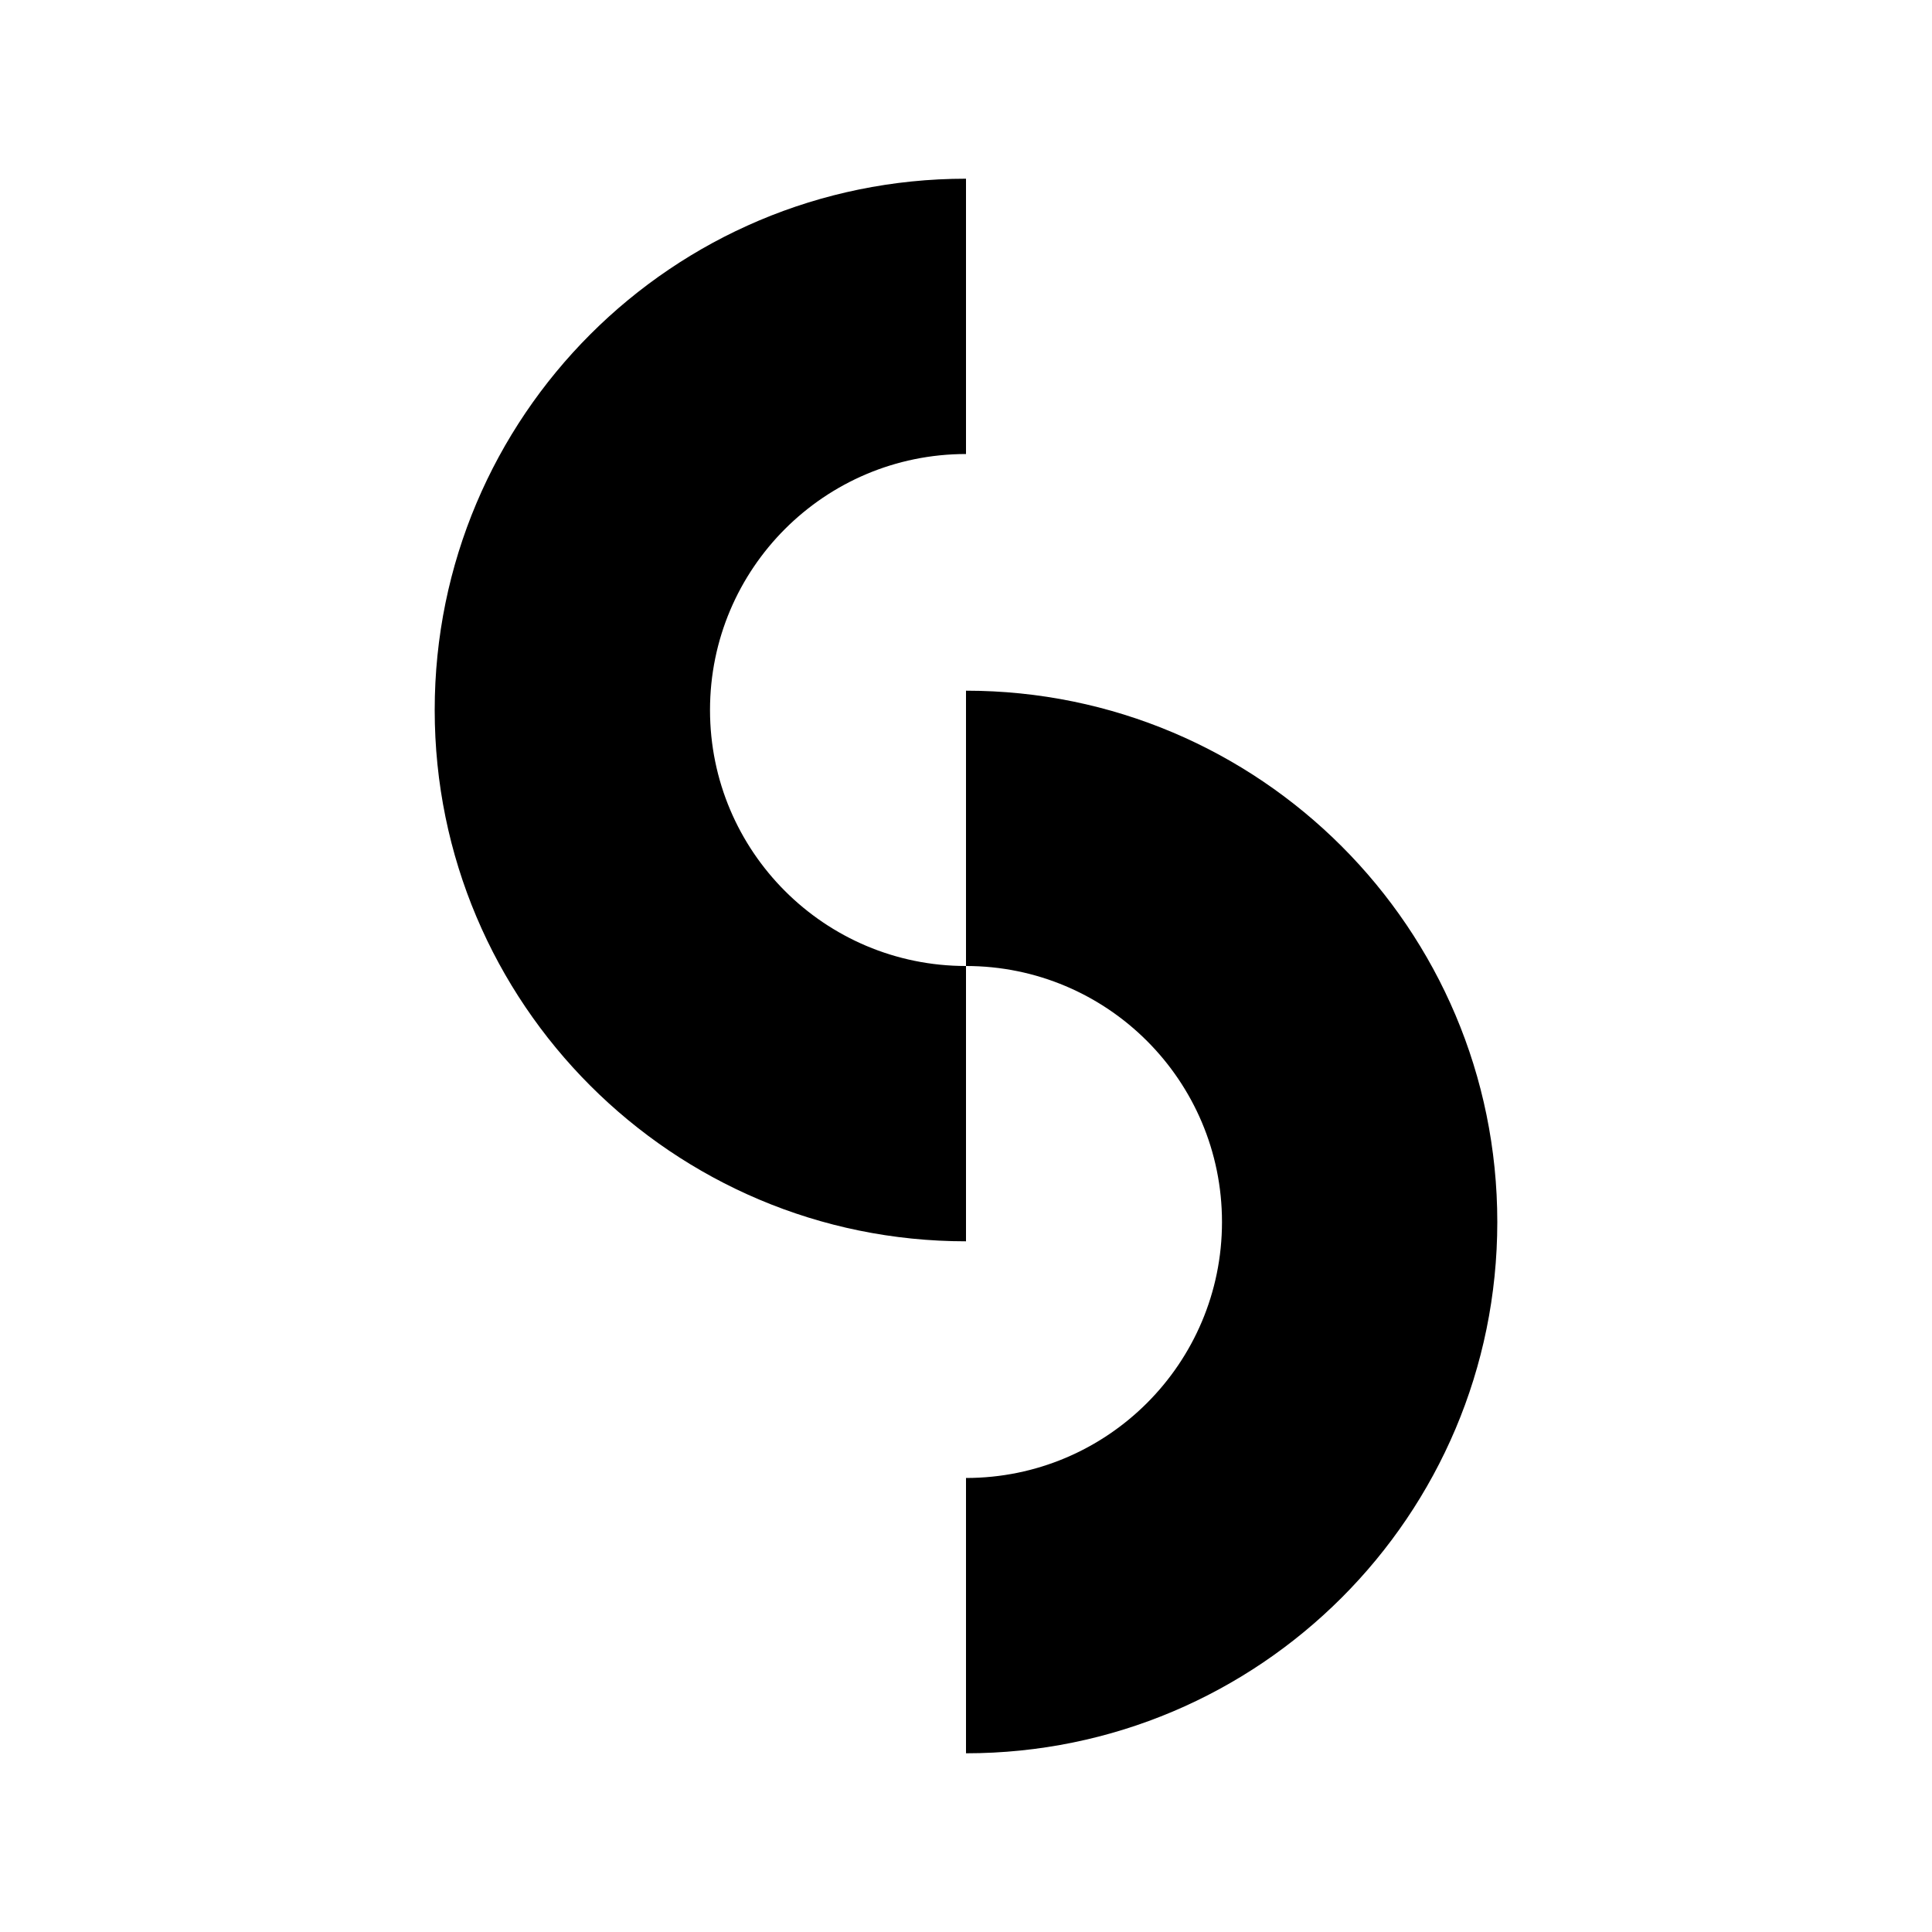
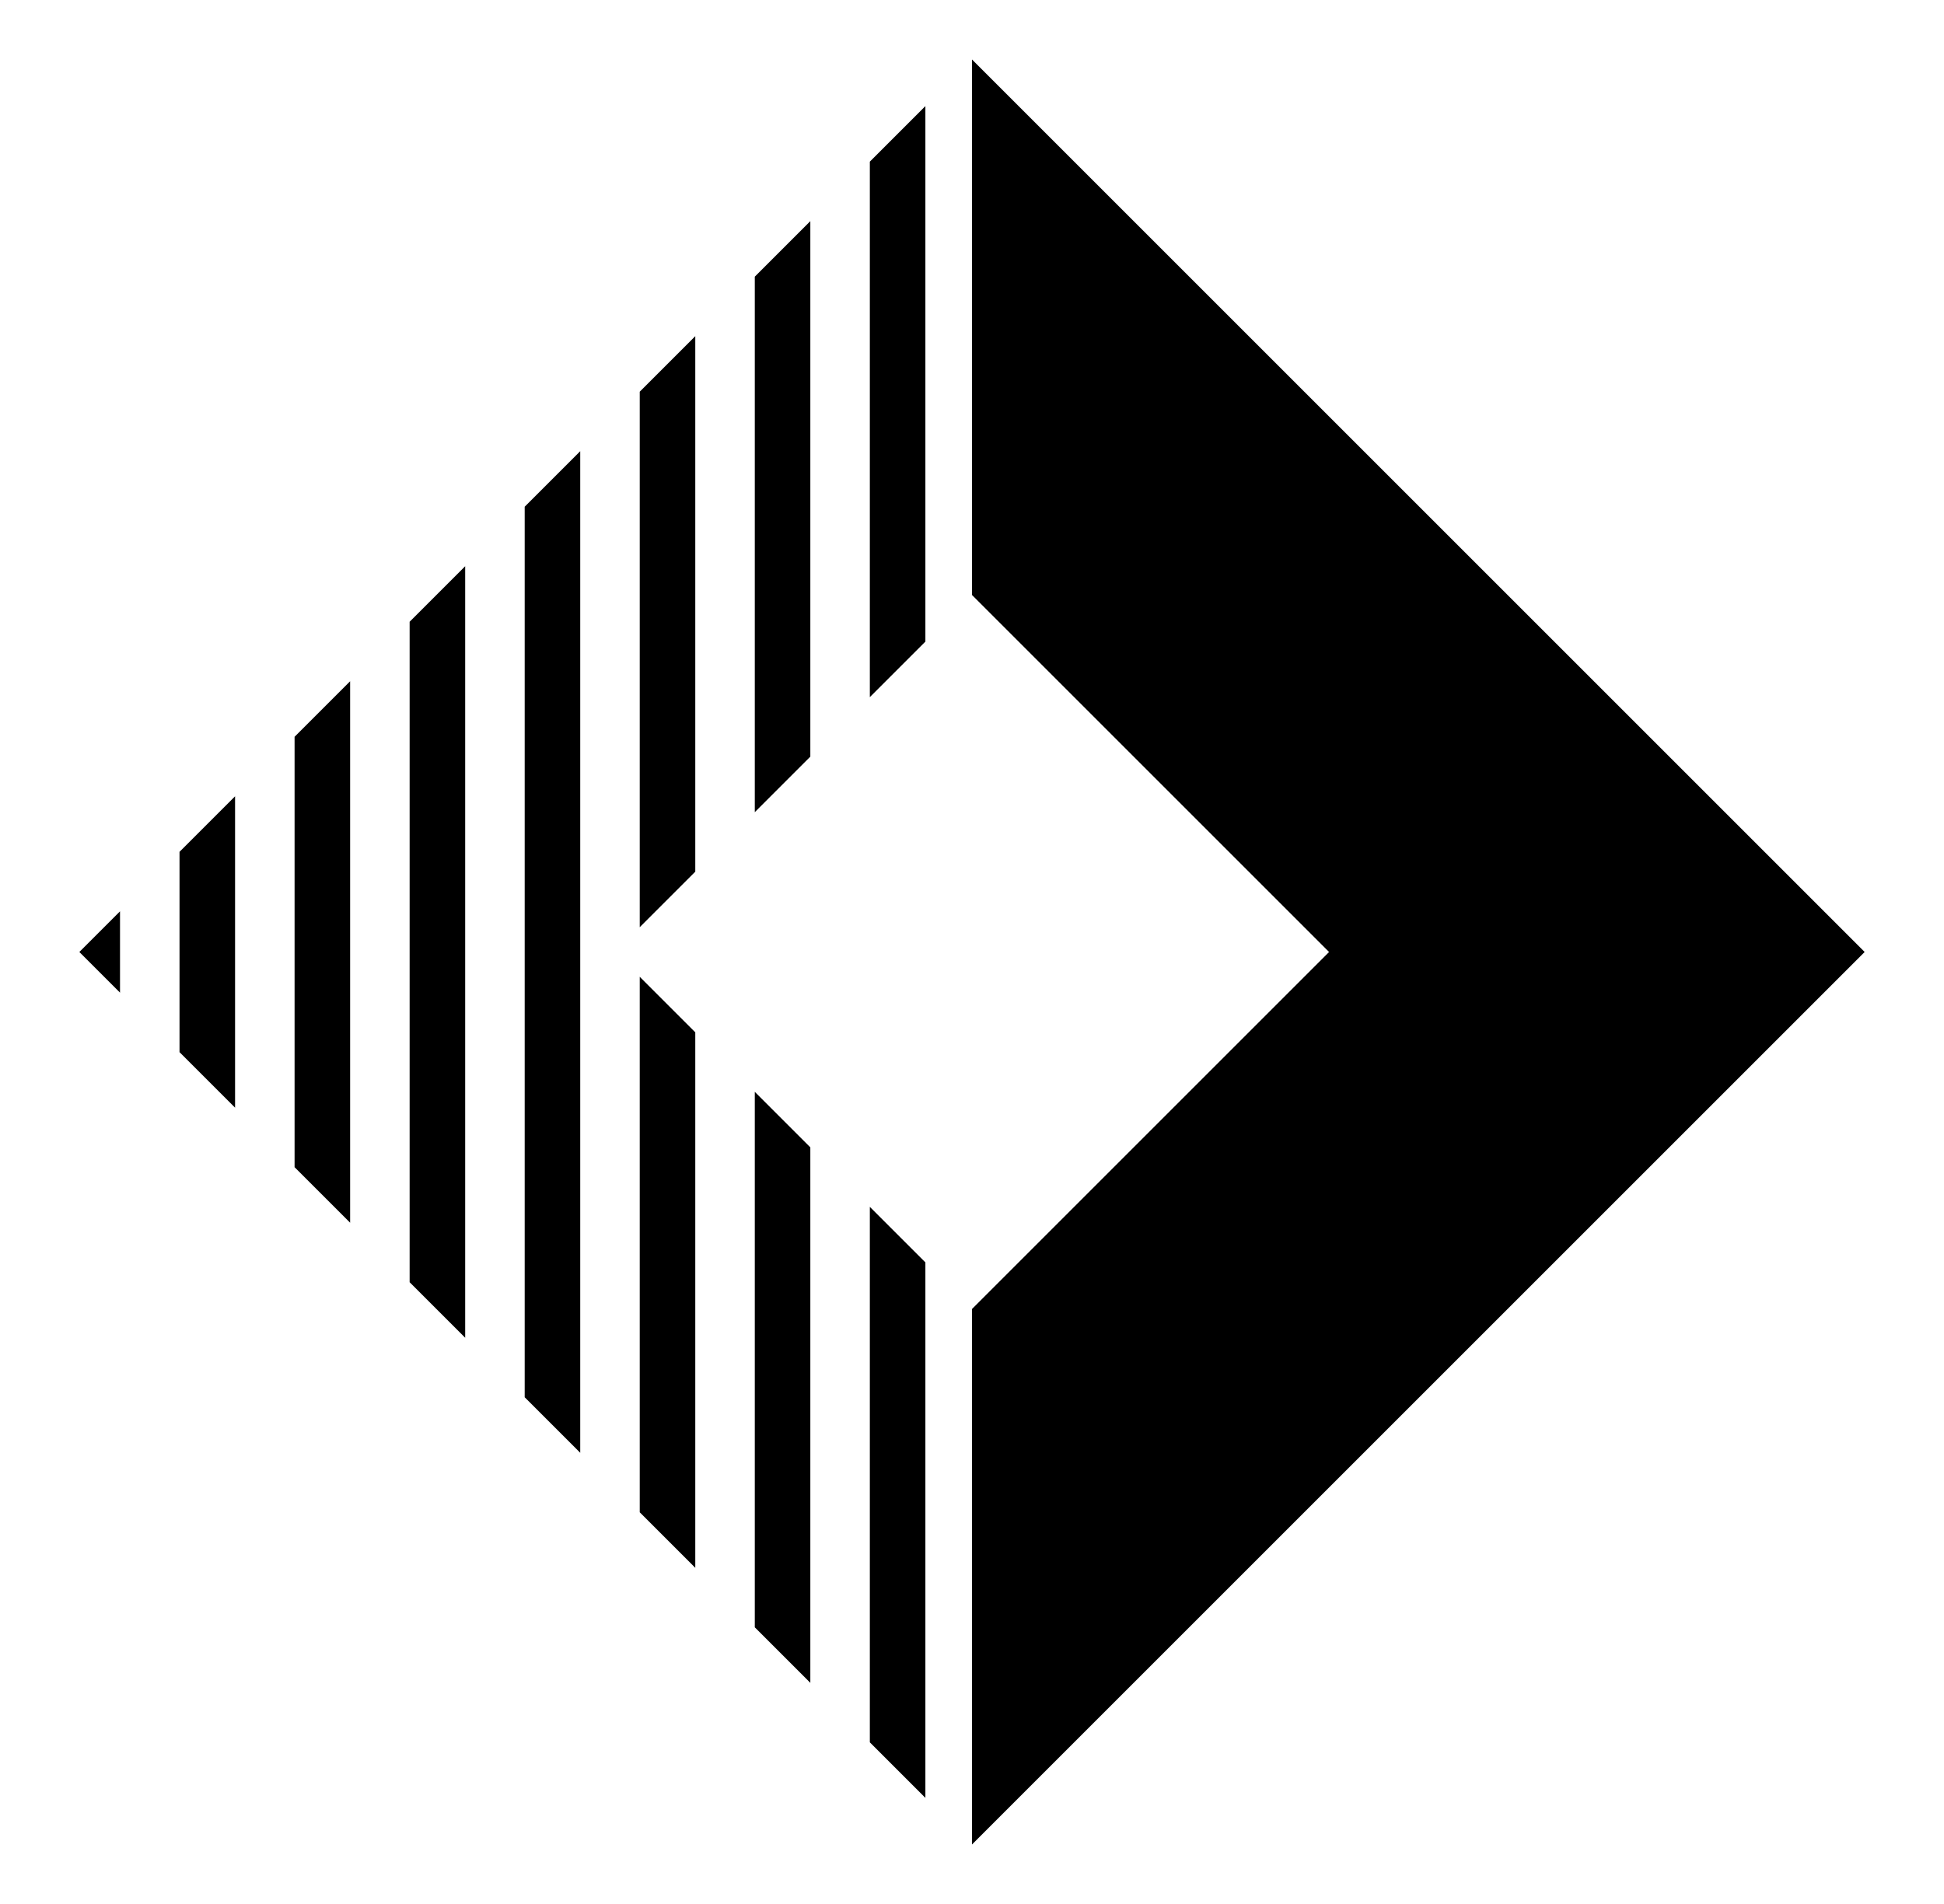
- <svg xmlns="http://www.w3.org/2000/svg" viewBox="0 0 100 100" width="512" height="512" role="img" aria-label="Logo">
-   <path fill="#000000" d="M50 9.25 A27.5 27.5 0 0 0 50 64.25 L50 50 A13.25 13.25 0 0 1 50 23.5 Z M50 35.75 A27.5 27.5 0 0 1 50 90.75 L50 76.5 A13.25 13.25 0 0 0 50 50 Z" />
+ <svg xmlns="http://www.w3.org/2000/svg" viewBox="0 0 196 192" width="588" height="576" role="img" aria-label="Logo">
+   <path fill="#000000" d="M87.7 16.3 L93.3 10.7 L93.3 64.7 L87.7 70.3Z M87.7 121.7 L93.3 127.3 L93.3 181.3 L87.7 175.7Z M76.1 27.9 L81.7 22.3 L81.7 76.3 L76.1 81.9Z M76.1 110.1 L81.7 115.7 L81.7 169.7 L76.1 164.1Z M64.5 39.5 L70.1 33.9 L70.1 87.9 L64.5 93.5Z M64.5 98.5 L70.1 104.1 L70.1 158.1 L64.5 152.5Z M52.9 51.1 L58.5 45.5 L58.5 146.5 L52.9 140.9Z M41.3 62.7 L46.9 57.1 L46.9 134.9 L41.3 129.3Z M29.7 74.3 L35.3 68.7 L35.3 123.3 L29.7 117.7Z M18.1 85.9 L23.7 80.3 L23.7 111.7 L18.1 106.1Z M8 96 L12.1 91.9 L12.1 100.1Z M98 6 L98 60 L134 96 L98 132 L98 186 L188 96Z" />
</svg>
